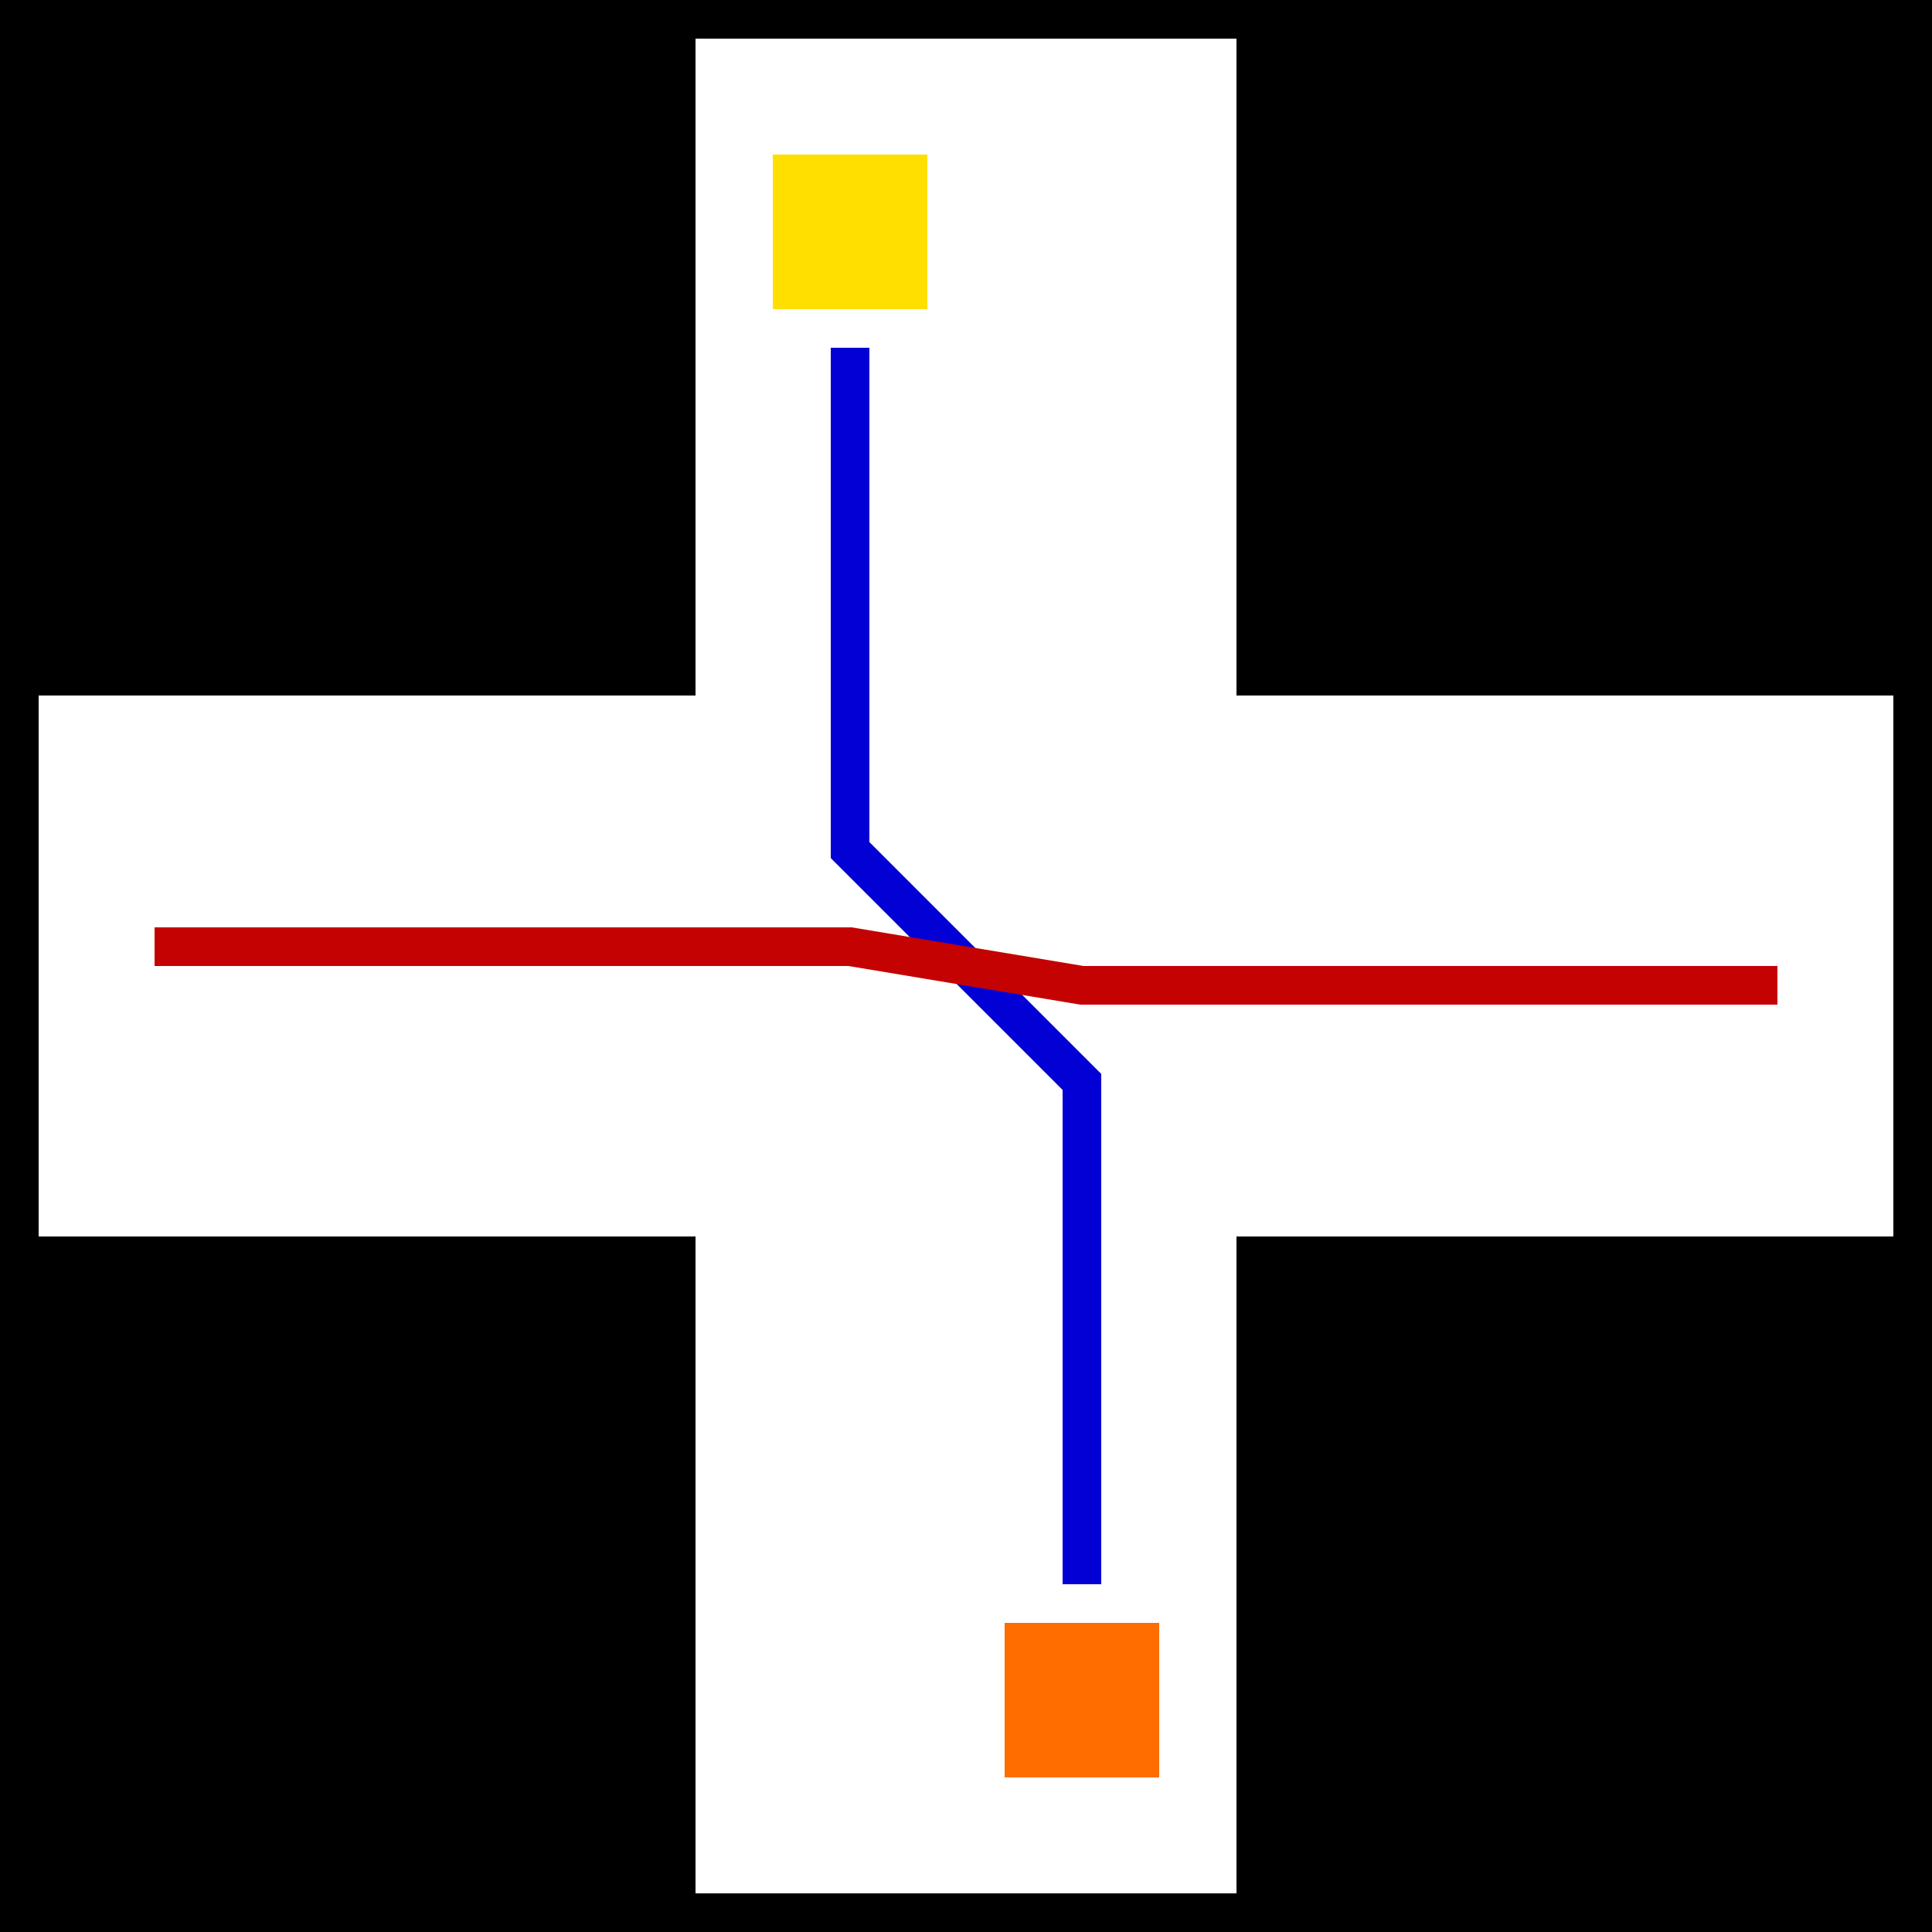
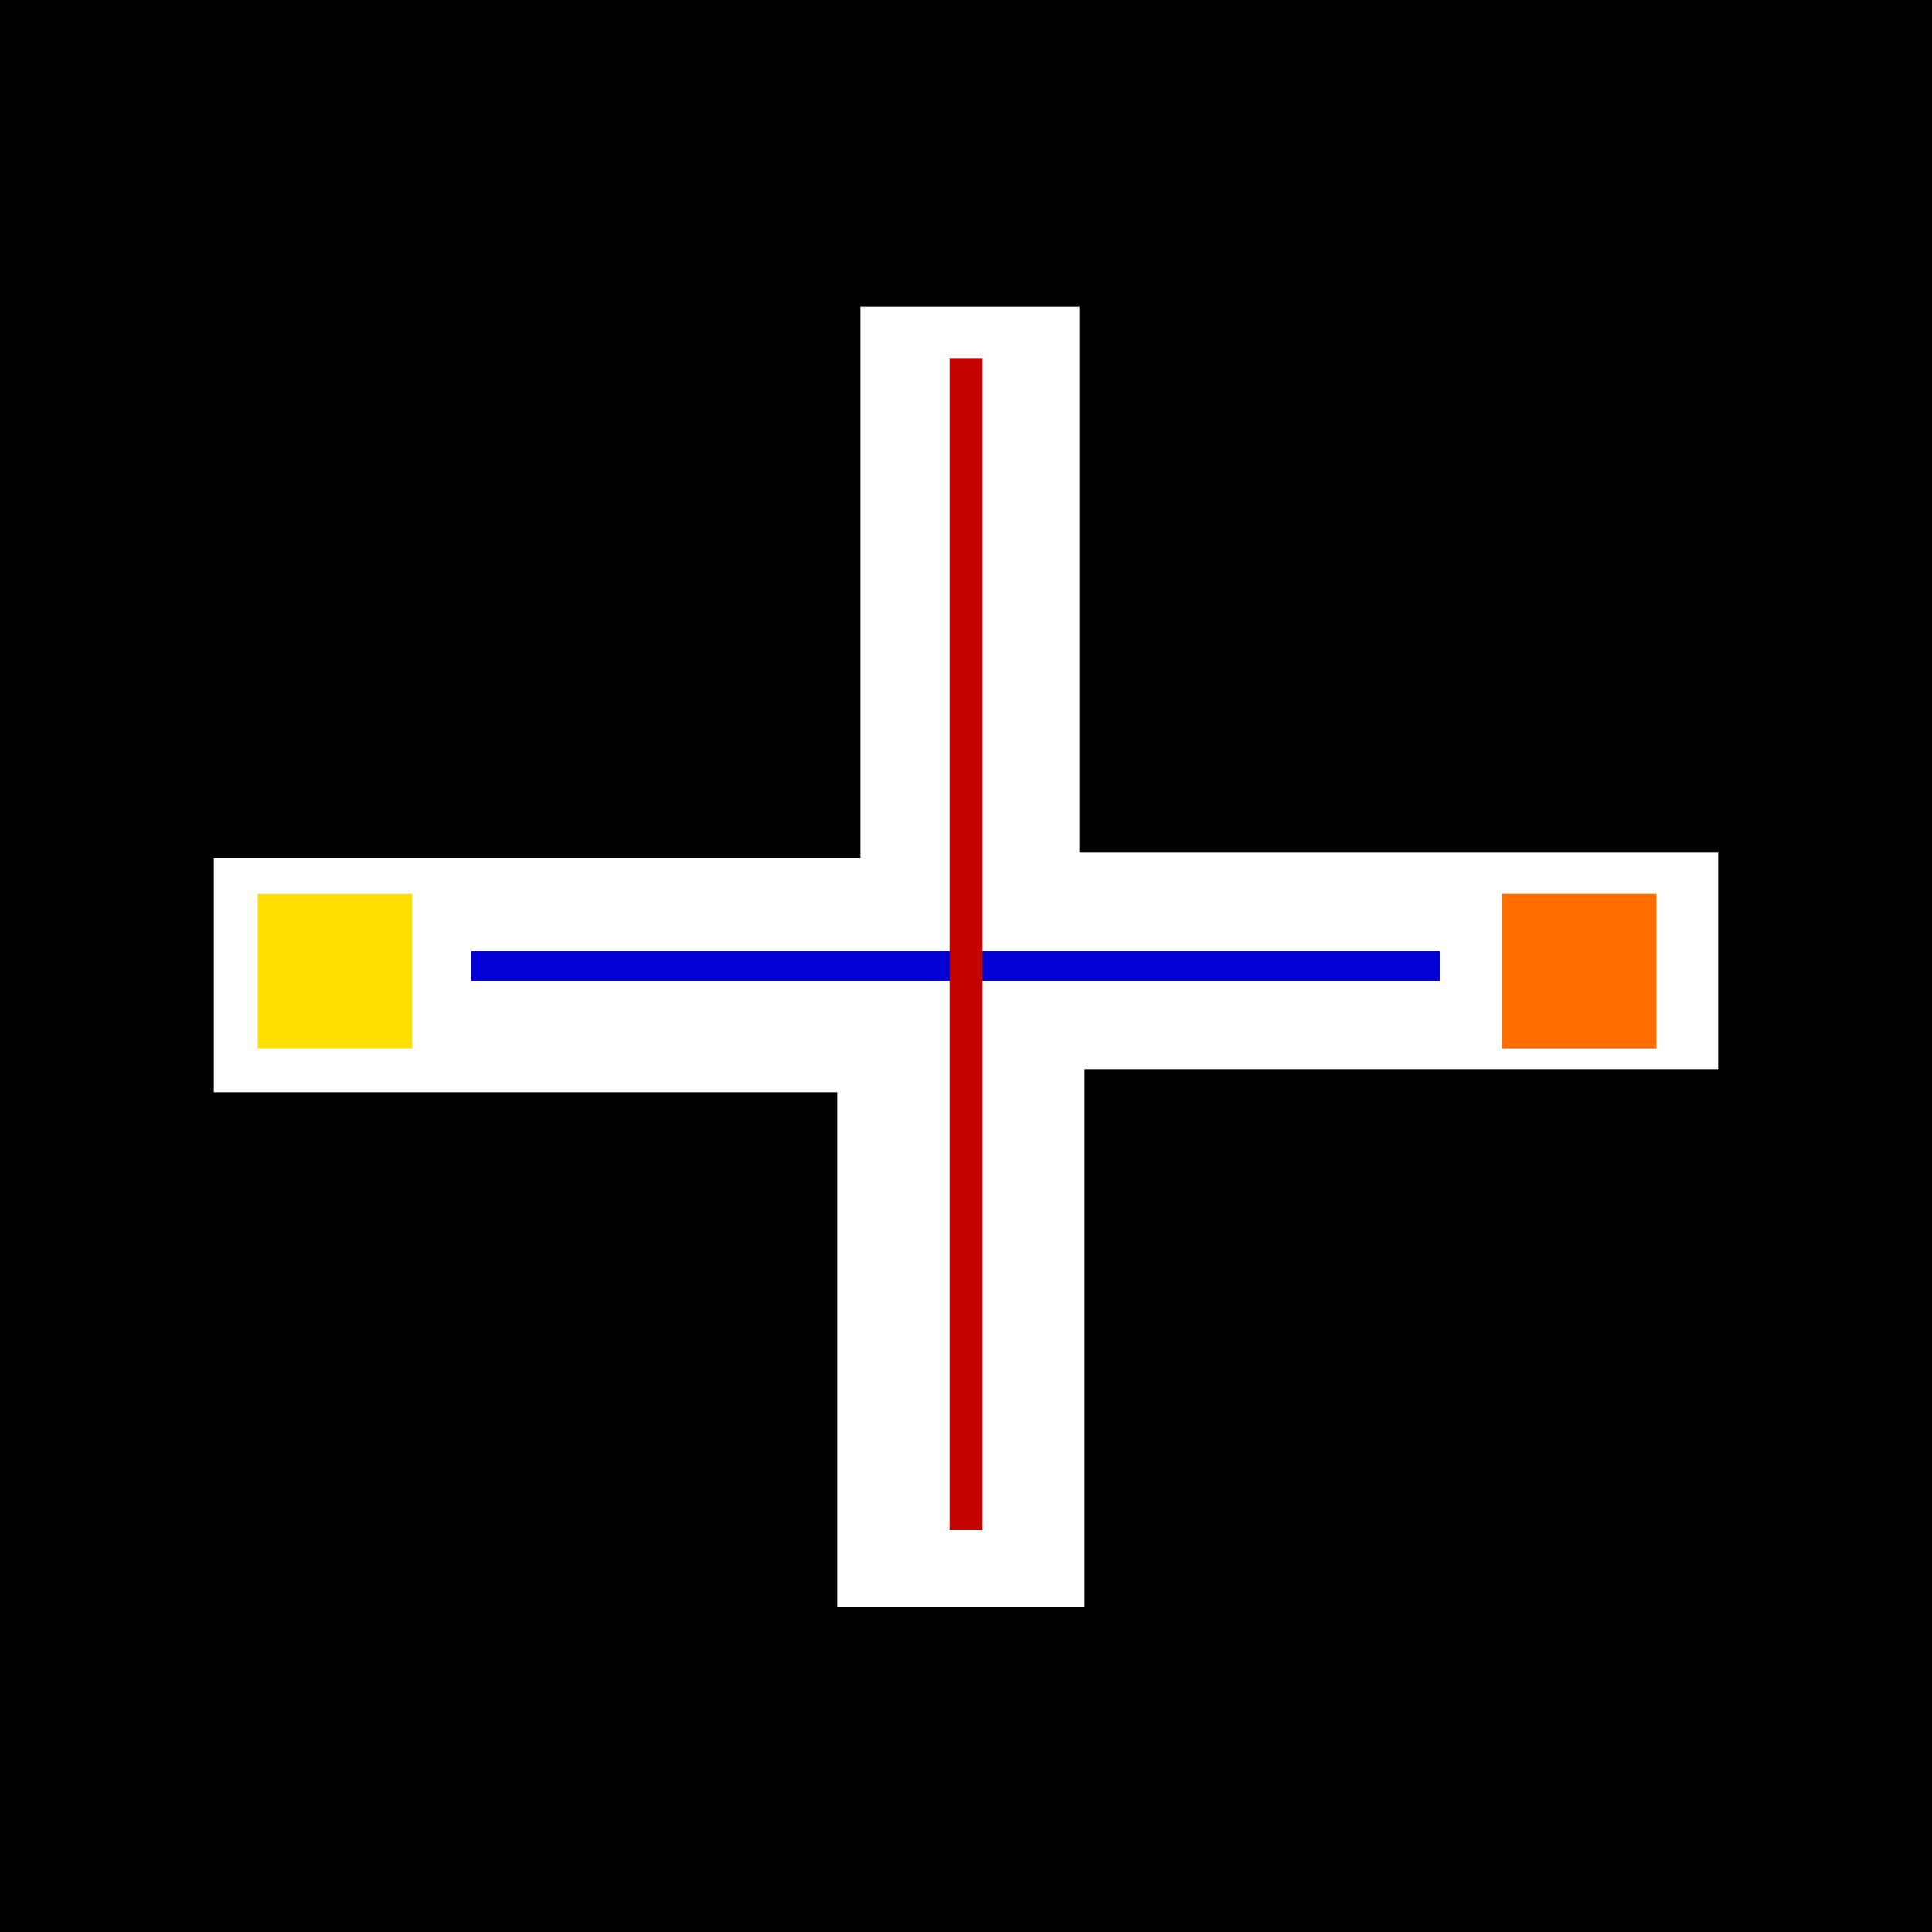
<svg xmlns="http://www.w3.org/2000/svg" width="50" height="50" viewBox="0 0 50 50" version="1.1" id="svg8">
  <defs id="defs8" />
  <g id="obstacles">
-     <rect x="0" y="0" width="50" height="1" fill="#000" id="wall_top" />
-     <rect x="0" y="49" width="50" height="1" fill="#000" id="wall_bottom" />
-     <rect x="0" y="0" width="1" height="50" fill="#000" id="wall_left" />
-     <rect x="49" y="0" width="1" height="50" fill="#000" id="wall_right" />
-     <rect x="1" y="1" width="17" height="17" fill="#000" id="bldg_nw" />
-     <rect x="32" y="1" width="17" height="17" fill="#000" id="bldg_ne" />
-     <rect x="1" y="32" width="17" height="17" fill="#000" id="bldg_sw" />
-     <rect x="32" y="32" width="17" height="17" fill="#000" id="bldg_se" />
+     <rect x="0" y="0" width="50" height="7.933" fill="#000000" id="wall_top" style="stroke-width:2.817" />
+     <rect x="0" y="41.6" width="50" height="8.4" fill="#000000" id="wall_bottom" style="stroke-width:2.898" />
+     <rect x="0" y="0" width="5.533" height="50" fill="#000000" id="wall_left" style="stroke-width:2.352" />
+     <rect x="44.467" y="0" width="5.533" height="50" fill="#000000" id="wall_right" style="stroke-width:2.352" />
+     <rect x="1" y="1" width="21.267" height="21.2" fill="#000000" id="bldg_nw" style="stroke-width:1.249" />
+     <rect x="27.933" y="1" width="21.067" height="21.067" fill="#000000" id="bldg_ne" style="stroke-width:1.239" />
+     <rect x="1" y="28.267" width="20.667" height="20.733" fill="#000000" id="bldg_sw" style="stroke-width:1.218" />
+     <rect x="28.067" y="27.667" width="20.933" height="21.333" fill="#000000" id="bldg_se" style="stroke-width:1.243" />
  </g>
  <g id="robot">
-     <rect x="20" y="4" width="4" height="4" fill="#ffdf00" id="robot_spawn" />
-     <rect x="26" y="42" width="4" height="4" fill="#ff6c00" id="robot_goal" />
-     <path style="fill:none;stroke:#0300d5;stroke-opacity:1" d="M 22,9 22,22 28,28 28,41" id="robot_route" />
+     <rect x="6.667" y="23.133" width="4" height="4" fill="#ffdf00" id="robot_spawn" />
+     <rect x="38.867" y="23.133" width="4" height="4" fill="#ff6c00" id="robot_goal" />
+     <path style="fill:none;stroke:#0300d5;stroke-width:0.773;stroke-opacity:1" d="M 12.2,25 H 37.267" id="robot_route" />
  </g>
  <g id="layer1">
-     <path style="fill:none;stroke:#c40202;stroke-opacity:1" d="M 4,24.5 22,24.5 28,25.5 46,25.5" id="ped_route_main" />
+     <path style="fill:none;stroke:#c40202;stroke-width:0.85;stroke-opacity:1" d="M 25,9.267 V 39.6" id="ped_route_main" />
  </g>
</svg>
